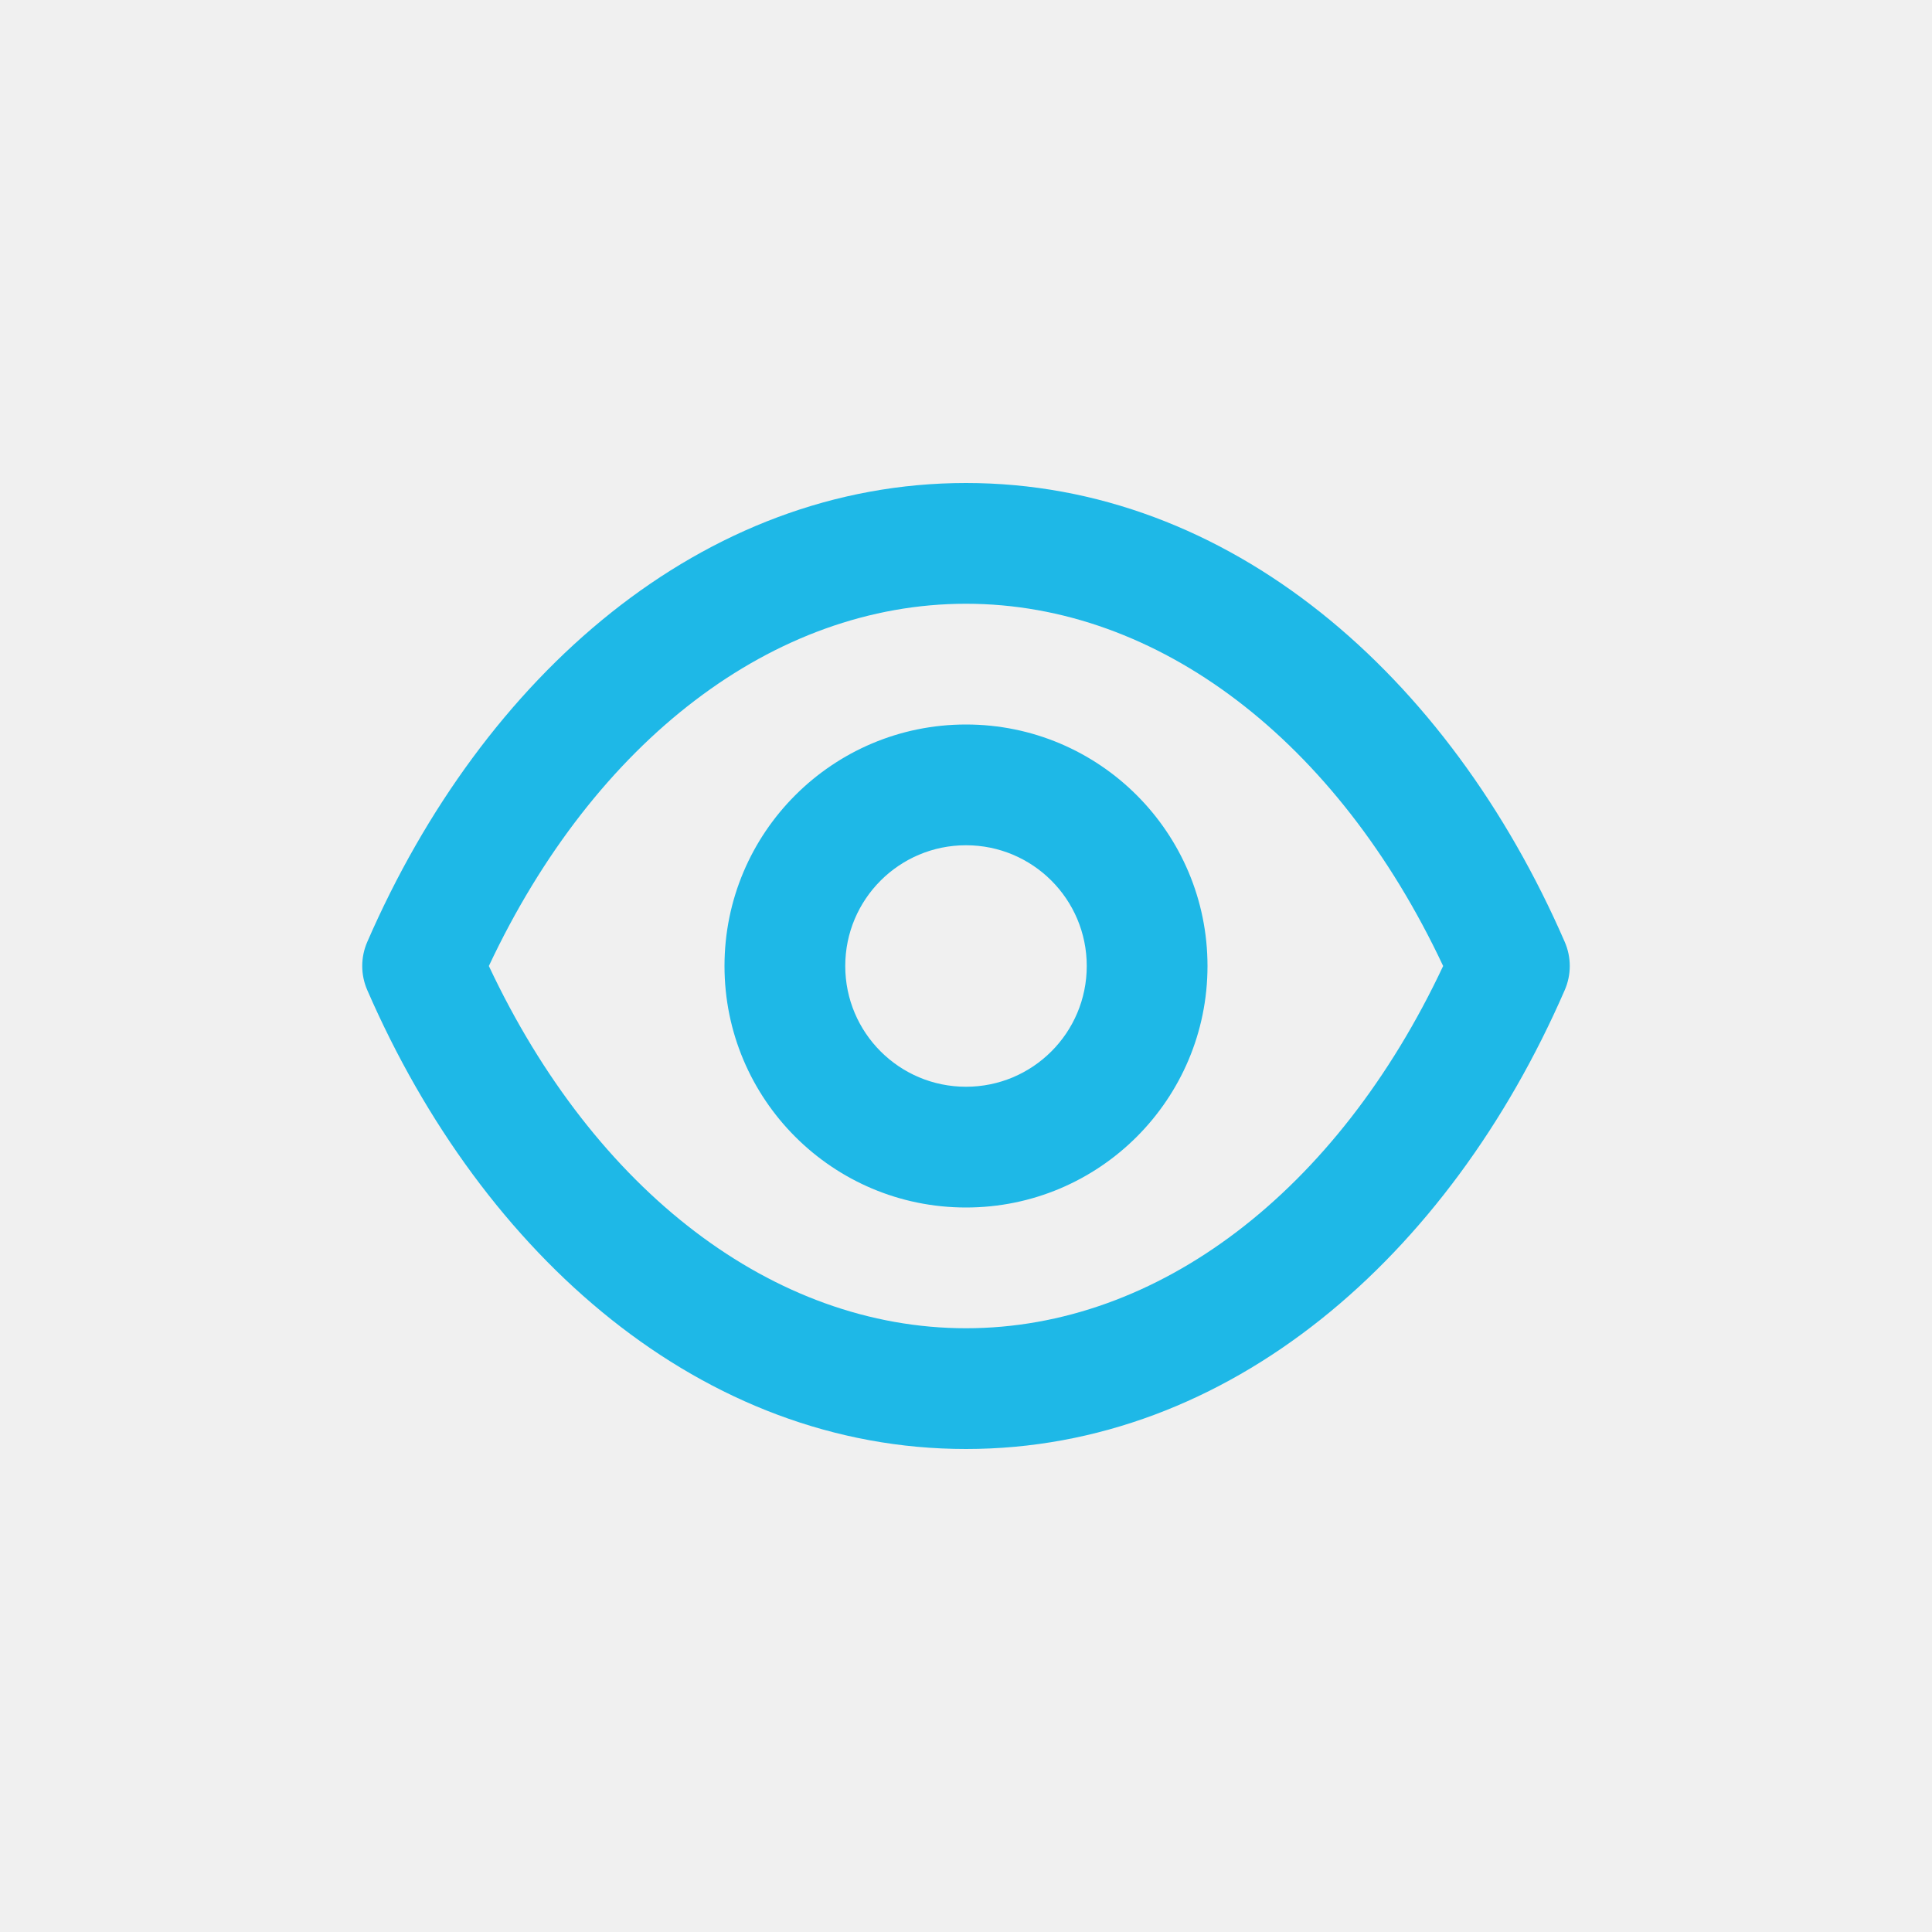
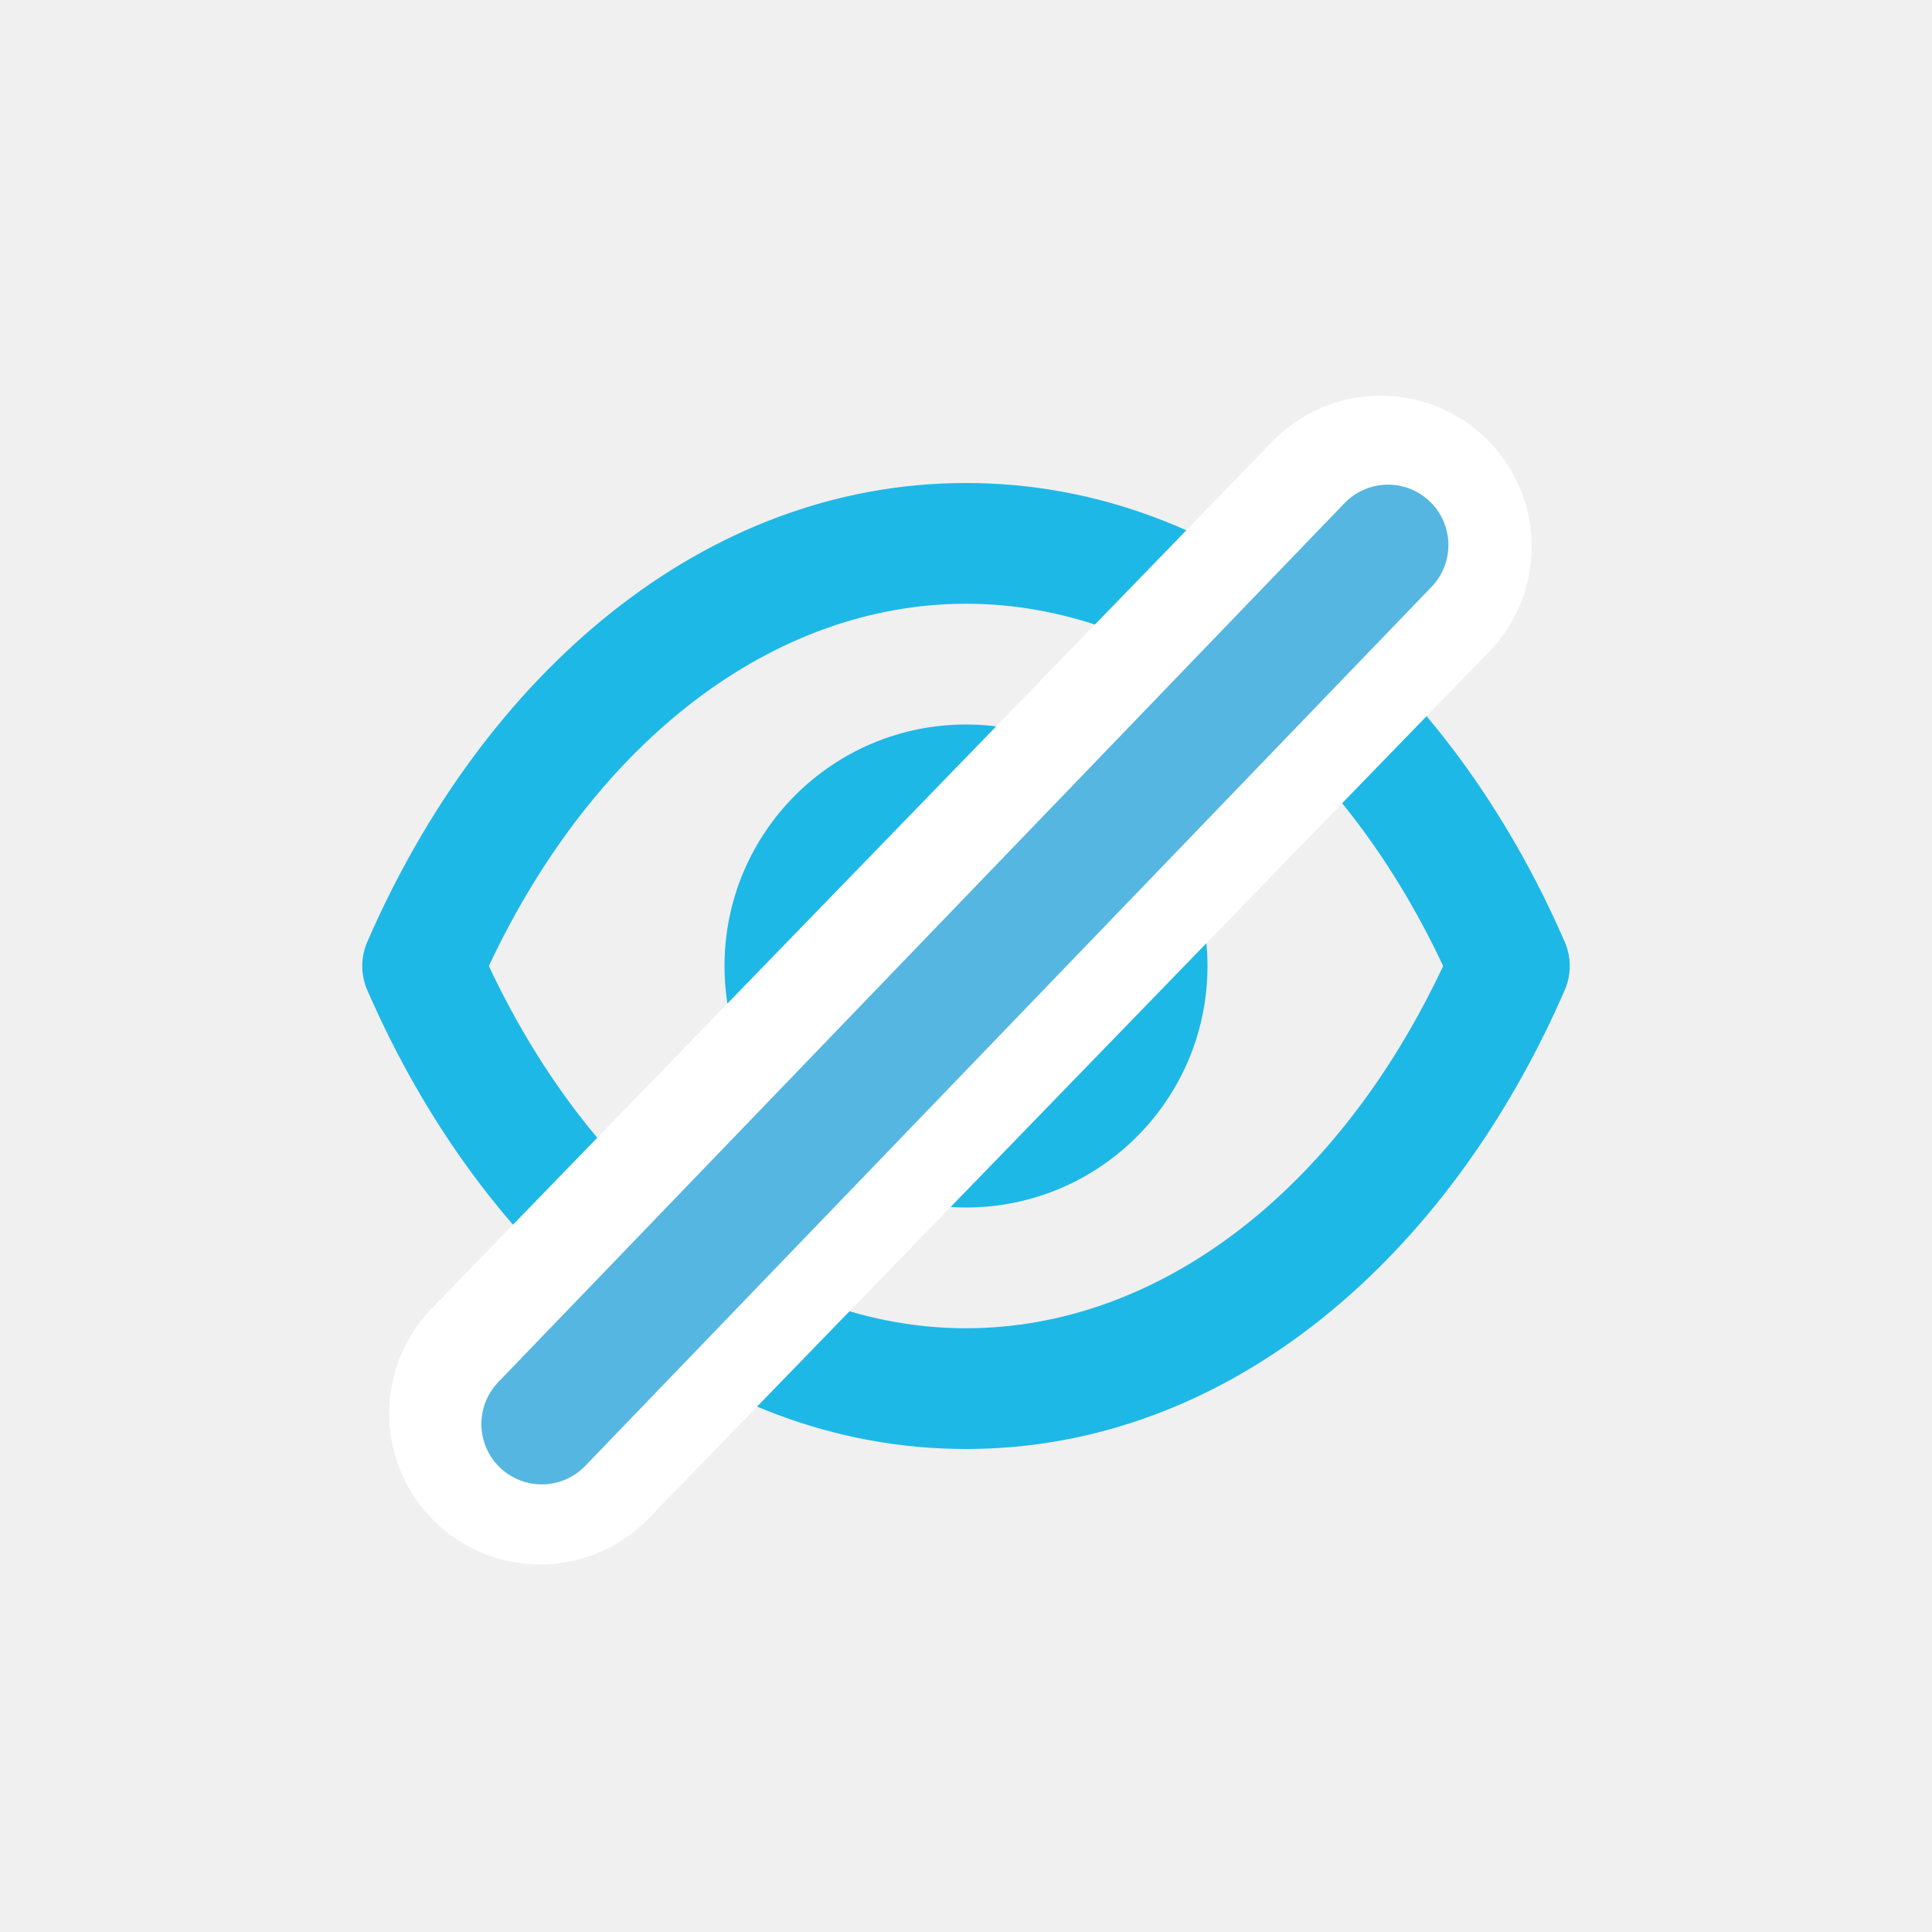
<svg xmlns="http://www.w3.org/2000/svg" width="32" height="32" viewBox="0 0 32 32" fill="none">
  <path fill-rule="evenodd" clip-rule="evenodd" d="M8.097 16C9.85 19.731 12.815 22 16 22C19.185 22 22.15 19.731 23.903 16C22.15 12.269 19.185 10 16 10C12.815 10 9.85 12.269 8.097 16ZM6.083 15.601C8.002 11.187 11.637 8 16 8C20.363 8 23.998 11.187 25.917 15.601C26.028 15.856 26.028 16.144 25.917 16.399C23.998 20.813 20.363 24 16 24C11.637 24 8.002 20.813 6.083 16.399C5.972 16.144 5.972 15.856 6.083 15.601ZM16 14C14.895 14 14 14.895 14 16C14 17.105 14.895 18 16 18C17.105 18 18 17.105 18 16C18 14.895 17.105 14 16 14ZM12 16C12 13.791 13.791 12 16 12C18.209 12 20 13.791 20 16C20 18.209 18.209 20 16 20C13.791 20 12 18.209 12 16Z" fill="#1EB8E7" />
+   <line x1="8.946" y1="23.412" x2="22.869" y2="9.054" stroke="white" stroke-width="5" stroke-linecap="round" />
+   <line x1="8.973" y1="23.586" x2="22.99" y2="9.027" stroke="#55B6E2" stroke-width="2" stroke-linecap="round" />
</svg>
